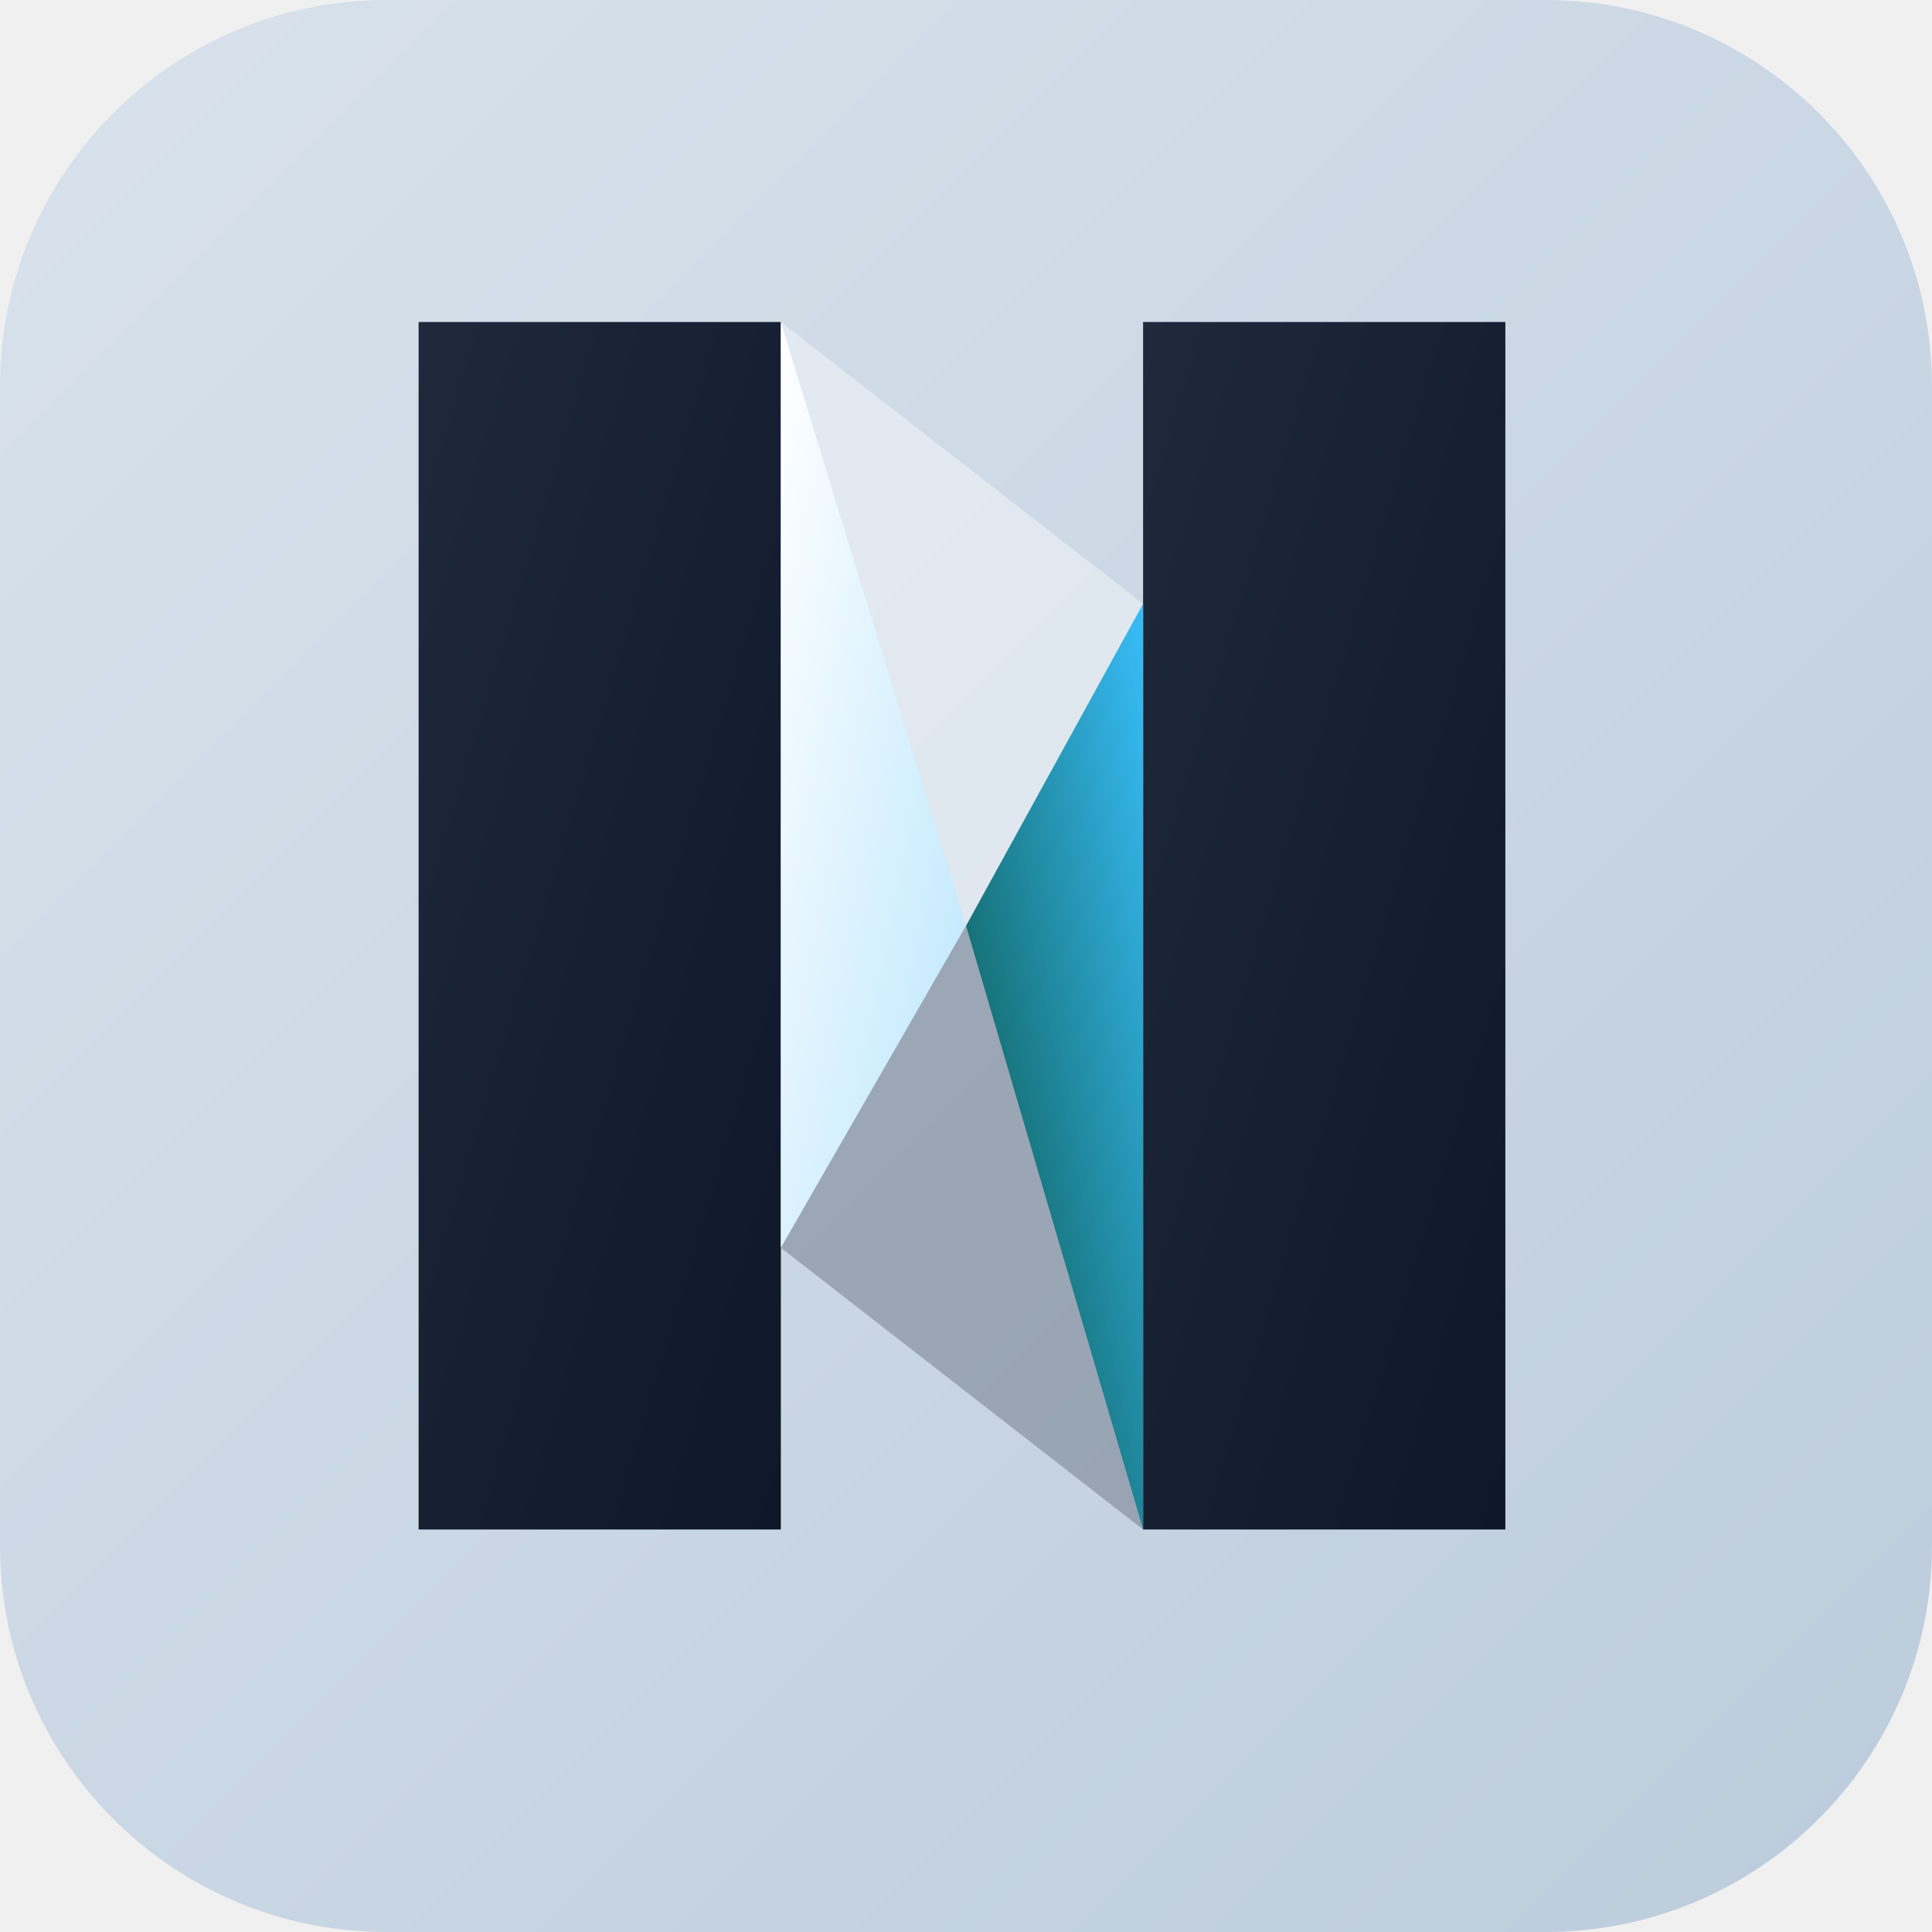
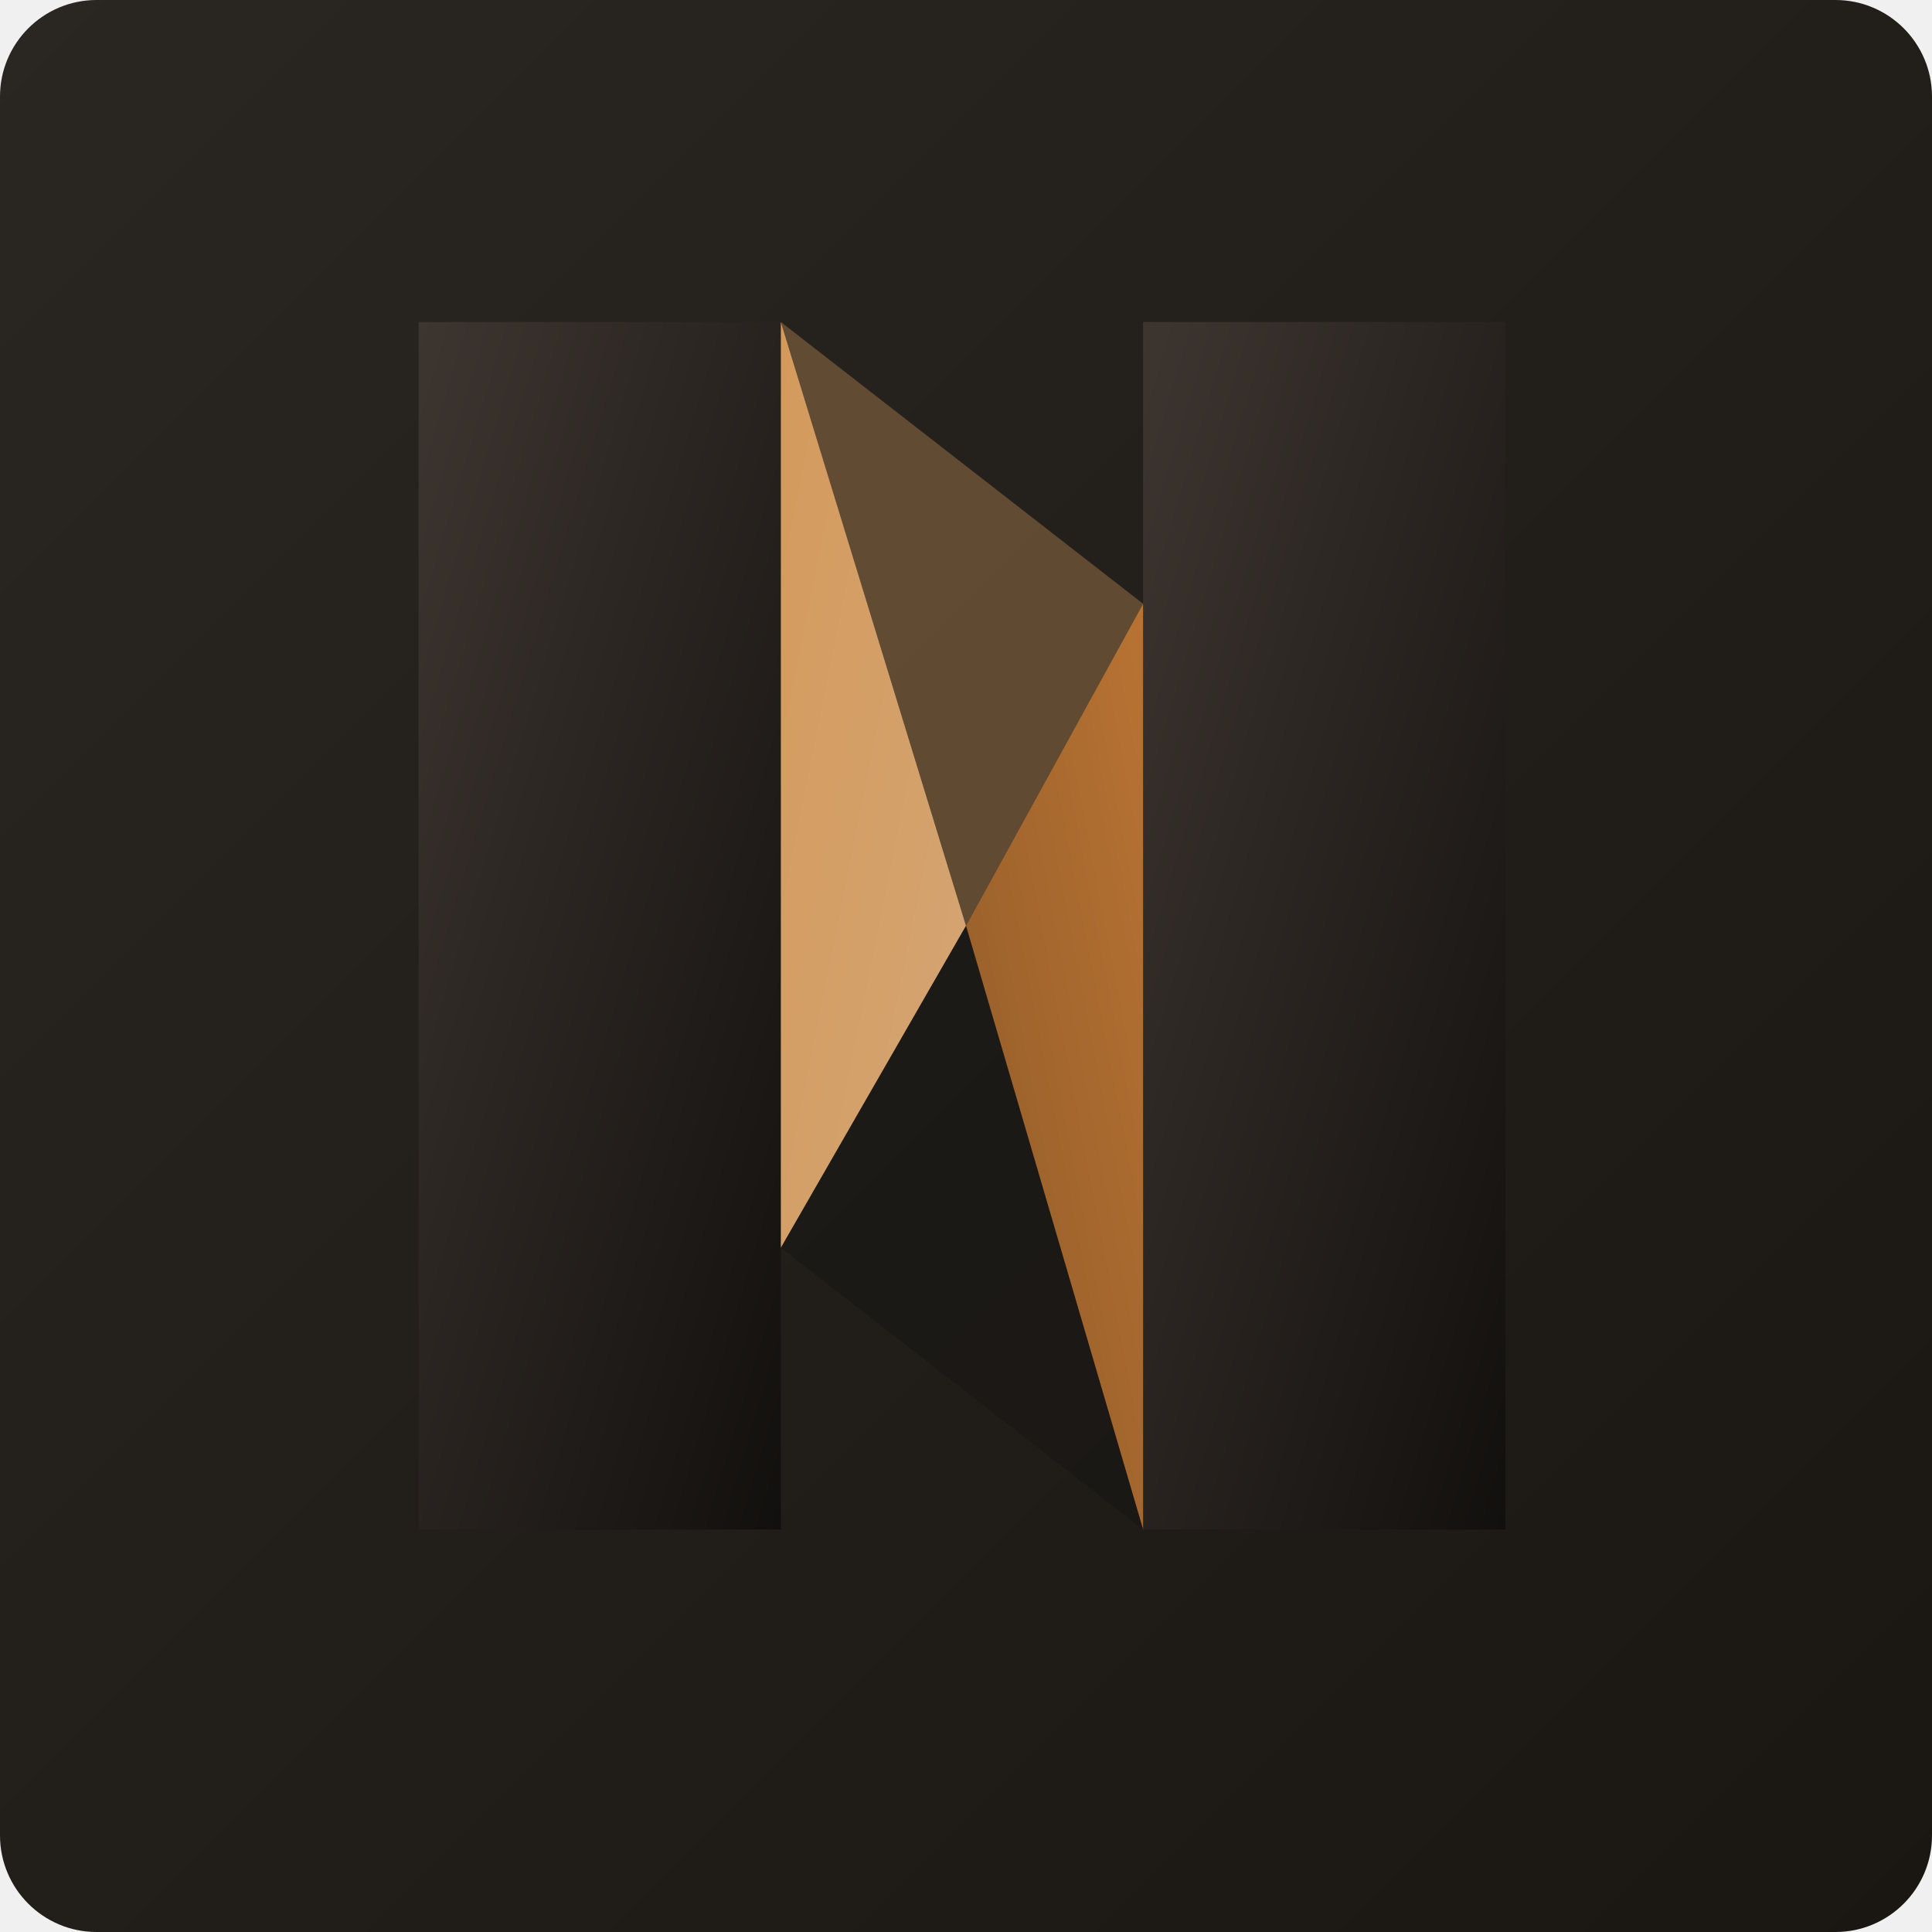
- <svg xmlns="http://www.w3.org/2000/svg" viewBox="0 0 240 240" width="240" height="240" aria-hidden="true">
+ <svg xmlns="http://www.w3.org/2000/svg" viewBox="0 0 240 240" width="240" height="240" aria-label="NiskBuild" role="img">
  <defs>
-     <linearGradient id="favGlacialMist" x1="0%" y1="0%" x2="100%" y2="100%">
-       <stop offset="0%" stop-color="#D9E2EC" />
-       <stop offset="100%" stop-color="#BCCCDC" />
+     <linearGradient id="iconForgePlate" x1="0%" y1="0%" x2="100%" y2="100%">
+       <stop offset="0%" stop-color="#2a2622" />
+       <stop offset="100%" stop-color="#1a1612" />
    </linearGradient>
-     <linearGradient id="favObsidianPillars" x1="0%" y1="0%" x2="100%" y2="100%">
-       <stop offset="0%" stop-color="#1E293B" />
-       <stop offset="100%" stop-color="#0F172A" />
+     <linearGradient id="iconIronPillars" x1="0%" y1="0%" x2="100%" y2="100%">
+       <stop offset="0%" stop-color="#3d3530" />
+       <stop offset="100%" stop-color="#12100e" />
    </linearGradient>
-     <linearGradient id="favCoreFrostL" x1="0%" y1="0%" x2="100%" y2="100%">
-       <stop offset="0%" stop-color="#FFFFFF" />
-       <stop offset="100%" stop-color="#BAE6FD" />
+     <linearGradient id="iconCopperL" x1="0%" y1="0%" x2="100%" y2="100%">
+       <stop offset="0%" stop-color="#d49a5c" />
+       <stop offset="100%" stop-color="#d4a574" />
    </linearGradient>
-     <linearGradient id="favCoreFrostR" x1="0%" y1="100%" x2="100%" y2="0%">
-       <stop offset="0%" stop-color="#064E3B" />
-       <stop offset="100%" stop-color="#38BDF8" />
+     <linearGradient id="iconCopperR" x1="0%" y1="100%" x2="100%" y2="0%">
+       <stop offset="0%" stop-color="#8f5a28" />
+       <stop offset="100%" stop-color="#b87333" />
    </linearGradient>
  </defs>
-   <rect width="240" height="240" fill="url(#favGlacialMist)" rx="48" />
+   <rect width="100%" height="100%" fill="url(#iconForgePlate)" rx="12" />
  <g transform="translate(52, 40)">
-     <path d="M 0,0 L 45,0 L 45,150 L 0,150 Z" fill="url(#favObsidianPillars)" />
-     <path d="M 90,0 L 135,0 L 135,150 L 90,150 Z" fill="url(#favObsidianPillars)" />
-     <path d="M 45,0 L 68,75 L 45,115 L 45,45 Z" fill="url(#favCoreFrostL)" />
-     <path d="M 90,150 L 68,75 L 90,35 L 90,105 Z" fill="url(#favCoreFrostR)" />
-     <polygon points="45,115 68,75 90,150" fill="#0F172A" opacity="0.25" />
-     <polygon points="90,35 68,75 45,0" fill="#FFFFFF" opacity="0.4" />
+     <path d="M 0,0 L 45,0 L 45,150 L 0,150 Z" fill="url(#iconIronPillars)" />
+     <path d="M 90,0 L 135,0 L 135,150 L 90,150 Z" fill="url(#iconIronPillars)" />
+     <path d="M 45,0 L 68,75 L 45,115 L 45,45 Z" fill="url(#iconCopperL)" />
+     <path d="M 90,150 L 68,75 L 90,35 L 90,105 Z" fill="url(#iconCopperR)" />
+     <polygon points="45,115 68,75 90,150" fill="#12100e" opacity="0.35" />
+     <polygon points="90,35 68,75 45,0" fill="#d49a5c" opacity="0.35" />
  </g>
</svg>
